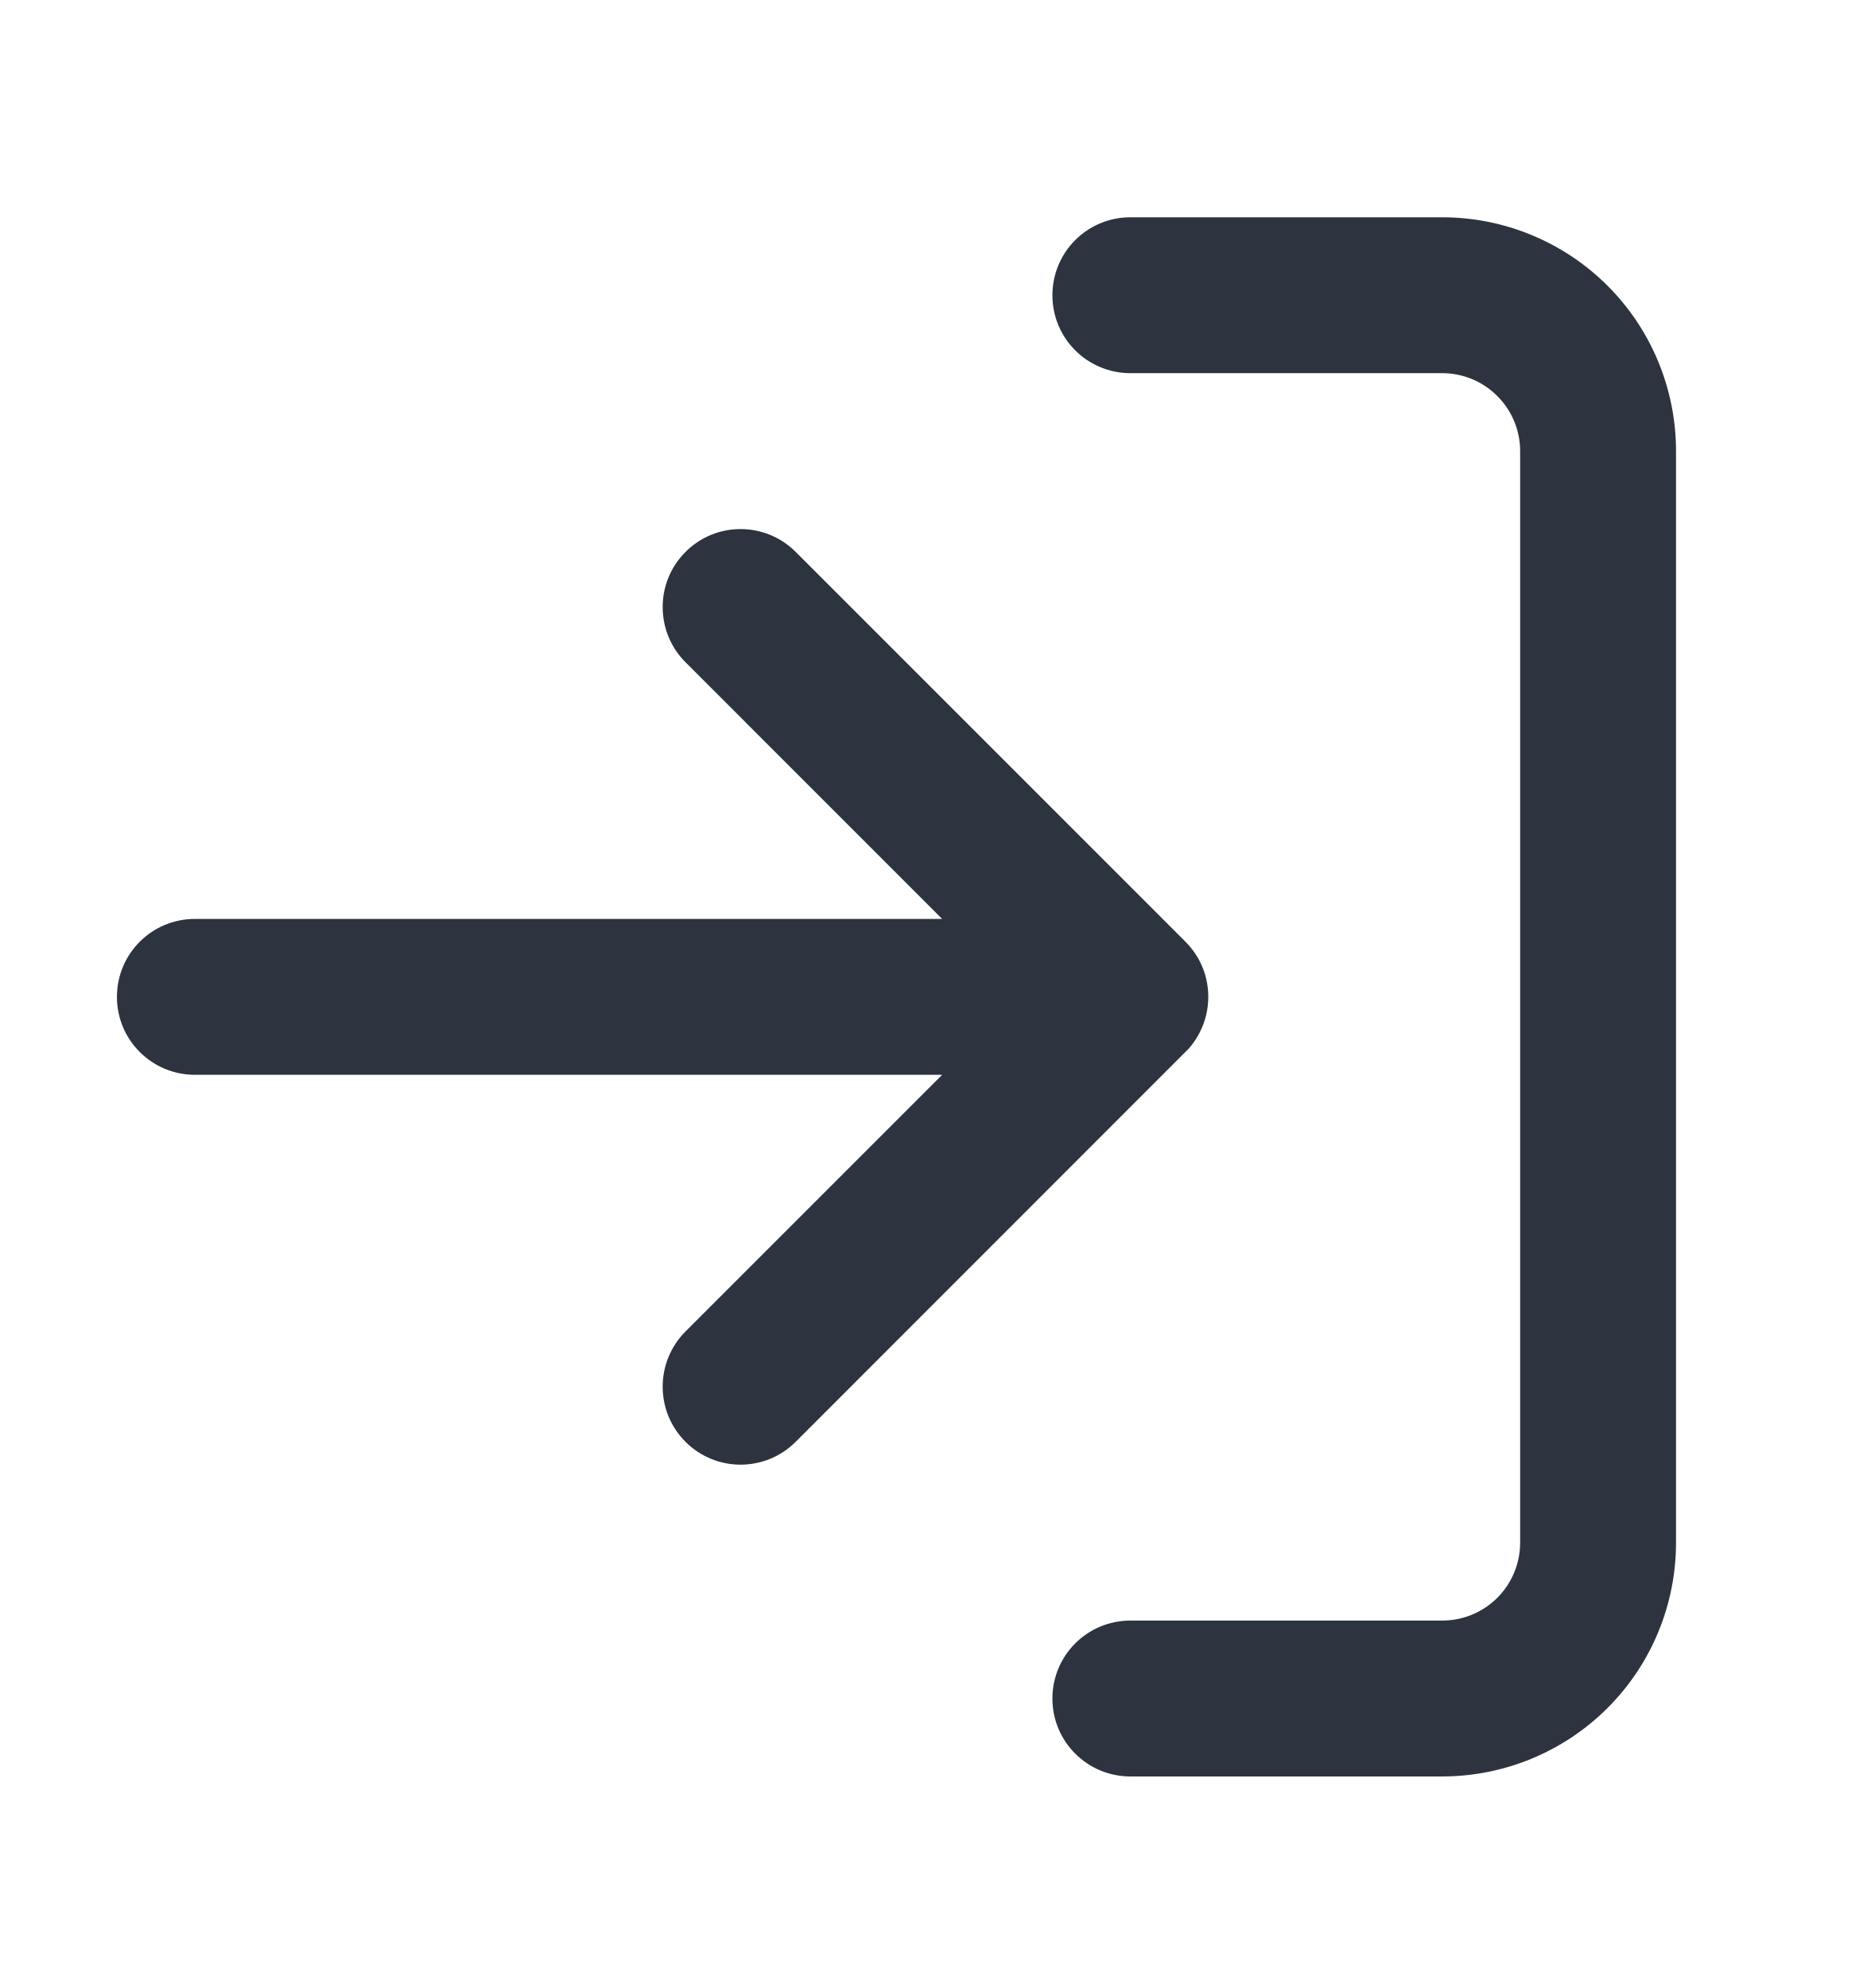
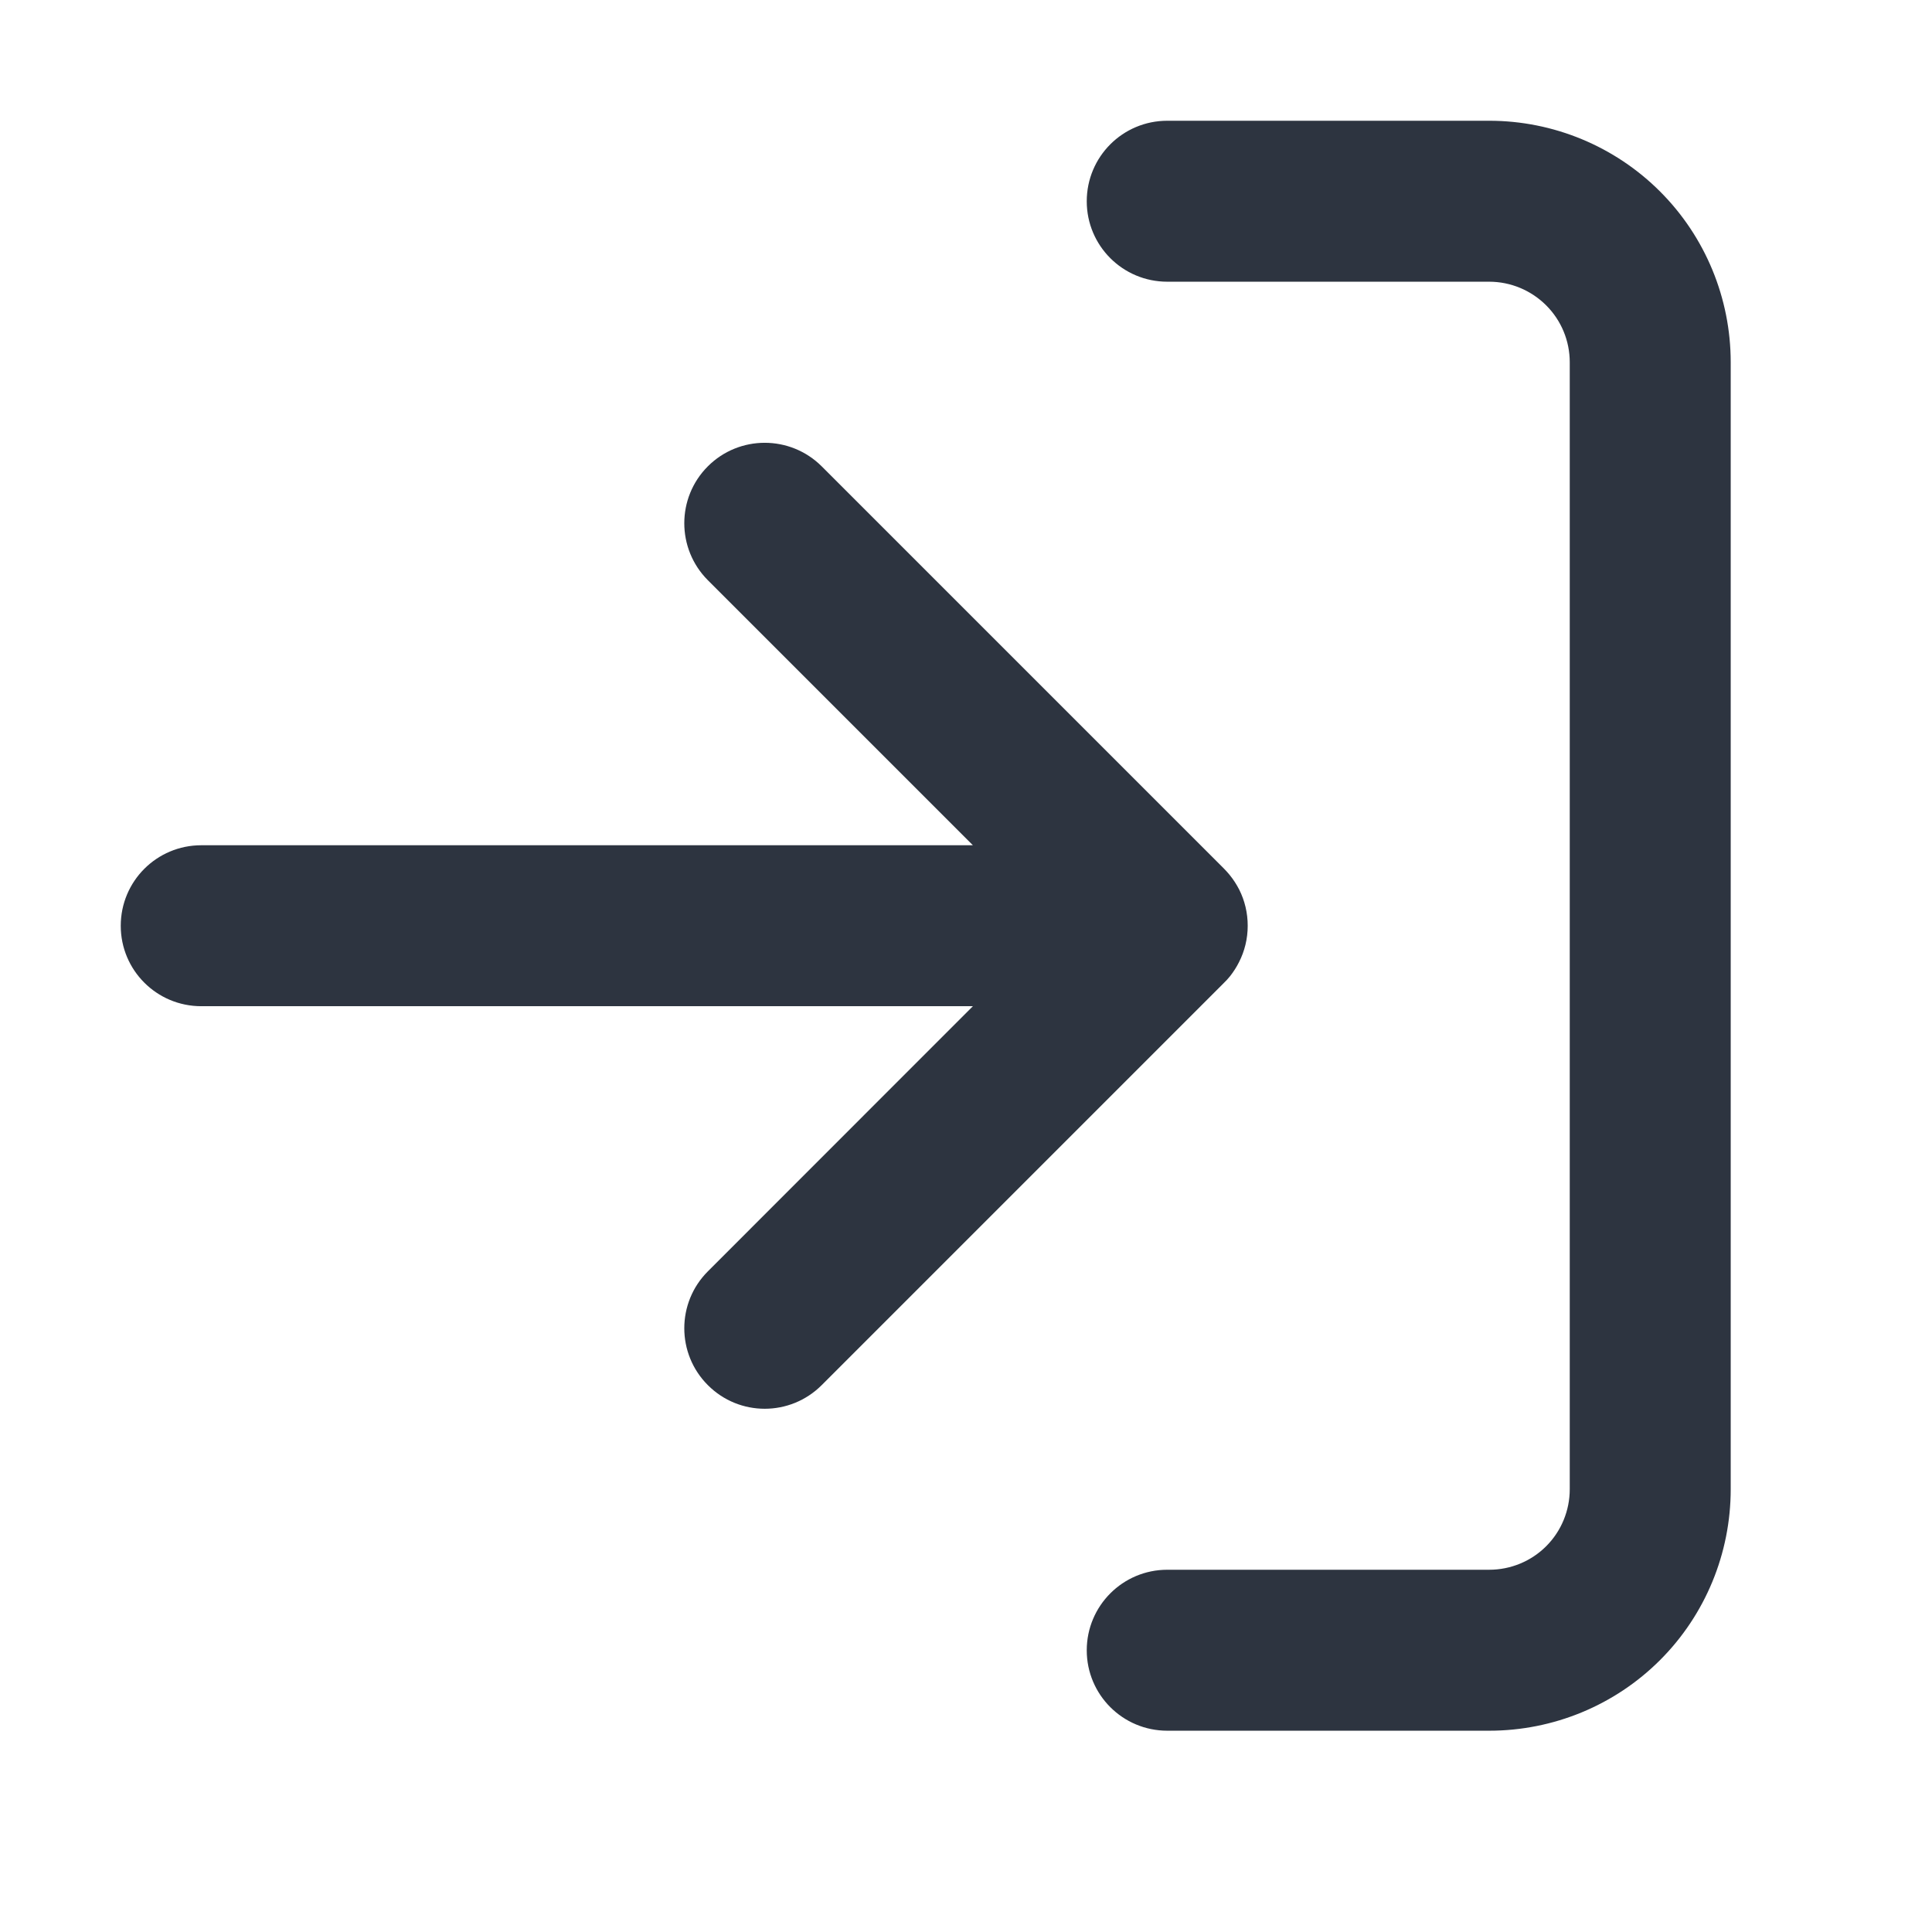
- <svg xmlns="http://www.w3.org/2000/svg" width="16" height="17" viewBox="0 0 16 17" fill="none">
-   <path fill-rule="evenodd" clip-rule="evenodd" d="M9 2.525C9 2.156 9.298 1.858 9.667 1.858H12.333C12.864 1.858 13.373 2.069 13.748 2.444C14.123 2.819 14.333 3.327 14.333 3.858V13.191C14.333 13.722 14.123 14.23 13.748 14.605C13.373 14.98 12.864 15.191 12.333 15.191H9.667C9.298 15.191 9 14.893 9 14.525C9 14.156 9.298 13.858 9.667 13.858H12.333C12.51 13.858 12.68 13.788 12.805 13.663C12.93 13.538 13 13.368 13 13.191V3.858C13 3.681 12.93 3.512 12.805 3.387C12.68 3.261 12.51 3.191 12.333 3.191H9.667C9.298 3.191 9 2.893 9 2.525ZM5.862 4.72C6.122 4.459 6.544 4.459 6.805 4.72L10.134 8.049C10.151 8.066 10.167 8.084 10.182 8.102C10.214 8.141 10.241 8.182 10.263 8.226C10.308 8.316 10.333 8.417 10.333 8.525C10.333 8.633 10.307 8.736 10.261 8.826C10.241 8.866 10.216 8.905 10.188 8.941C10.171 8.962 10.153 8.982 10.133 9L6.805 12.329C6.544 12.59 6.122 12.59 5.862 12.329C5.602 12.069 5.602 11.647 5.862 11.386L8.057 9.191H1.667C1.298 9.191 1 8.893 1 8.525C1 8.156 1.298 7.858 1.667 7.858H8.057L5.862 5.663C5.602 5.402 5.602 4.98 5.862 4.72Z" fill="#2D3440" />
+ <svg xmlns="http://www.w3.org/2000/svg" width="16" height="16" viewBox="0 0 16 16" fill="none">
+   <path fill-rule="evenodd" clip-rule="evenodd" d="M9 1.667C9 1.298 9.298 1 9.667 1H12.333C12.864 1 13.373 1.211 13.748 1.586C14.123 1.961 14.333 2.47 14.333 3V12.333C14.333 12.864 14.123 13.373 13.748 13.748C13.373 14.123 12.864 14.333 12.333 14.333H9.667C9.298 14.333 9 14.035 9 13.667C9 13.299 9.298 13 9.667 13H12.333C12.51 13 12.68 12.93 12.805 12.805C12.93 12.68 13 12.51 13 12.333V3C13 2.823 12.93 2.654 12.805 2.529C12.68 2.404 12.51 2.333 12.333 2.333H9.667C9.298 2.333 9 2.035 9 1.667ZM5.862 3.862C6.122 3.602 6.544 3.602 6.805 3.862L10.134 7.191C10.151 7.208 10.167 7.226 10.182 7.244C10.214 7.283 10.241 7.325 10.263 7.368C10.308 7.458 10.333 7.559 10.333 7.667C10.333 7.775 10.307 7.878 10.261 7.968C10.241 8.008 10.216 8.047 10.188 8.083C10.171 8.104 10.153 8.124 10.133 8.143L6.805 11.471C6.544 11.732 6.122 11.732 5.862 11.471C5.602 11.211 5.602 10.789 5.862 10.529L8.057 8.333H1.667C1.298 8.333 1 8.035 1 7.667C1 7.298 1.298 7 1.667 7H8.057L5.862 4.805C5.602 4.544 5.602 4.122 5.862 3.862Z" fill="#2D3440" />
</svg>
